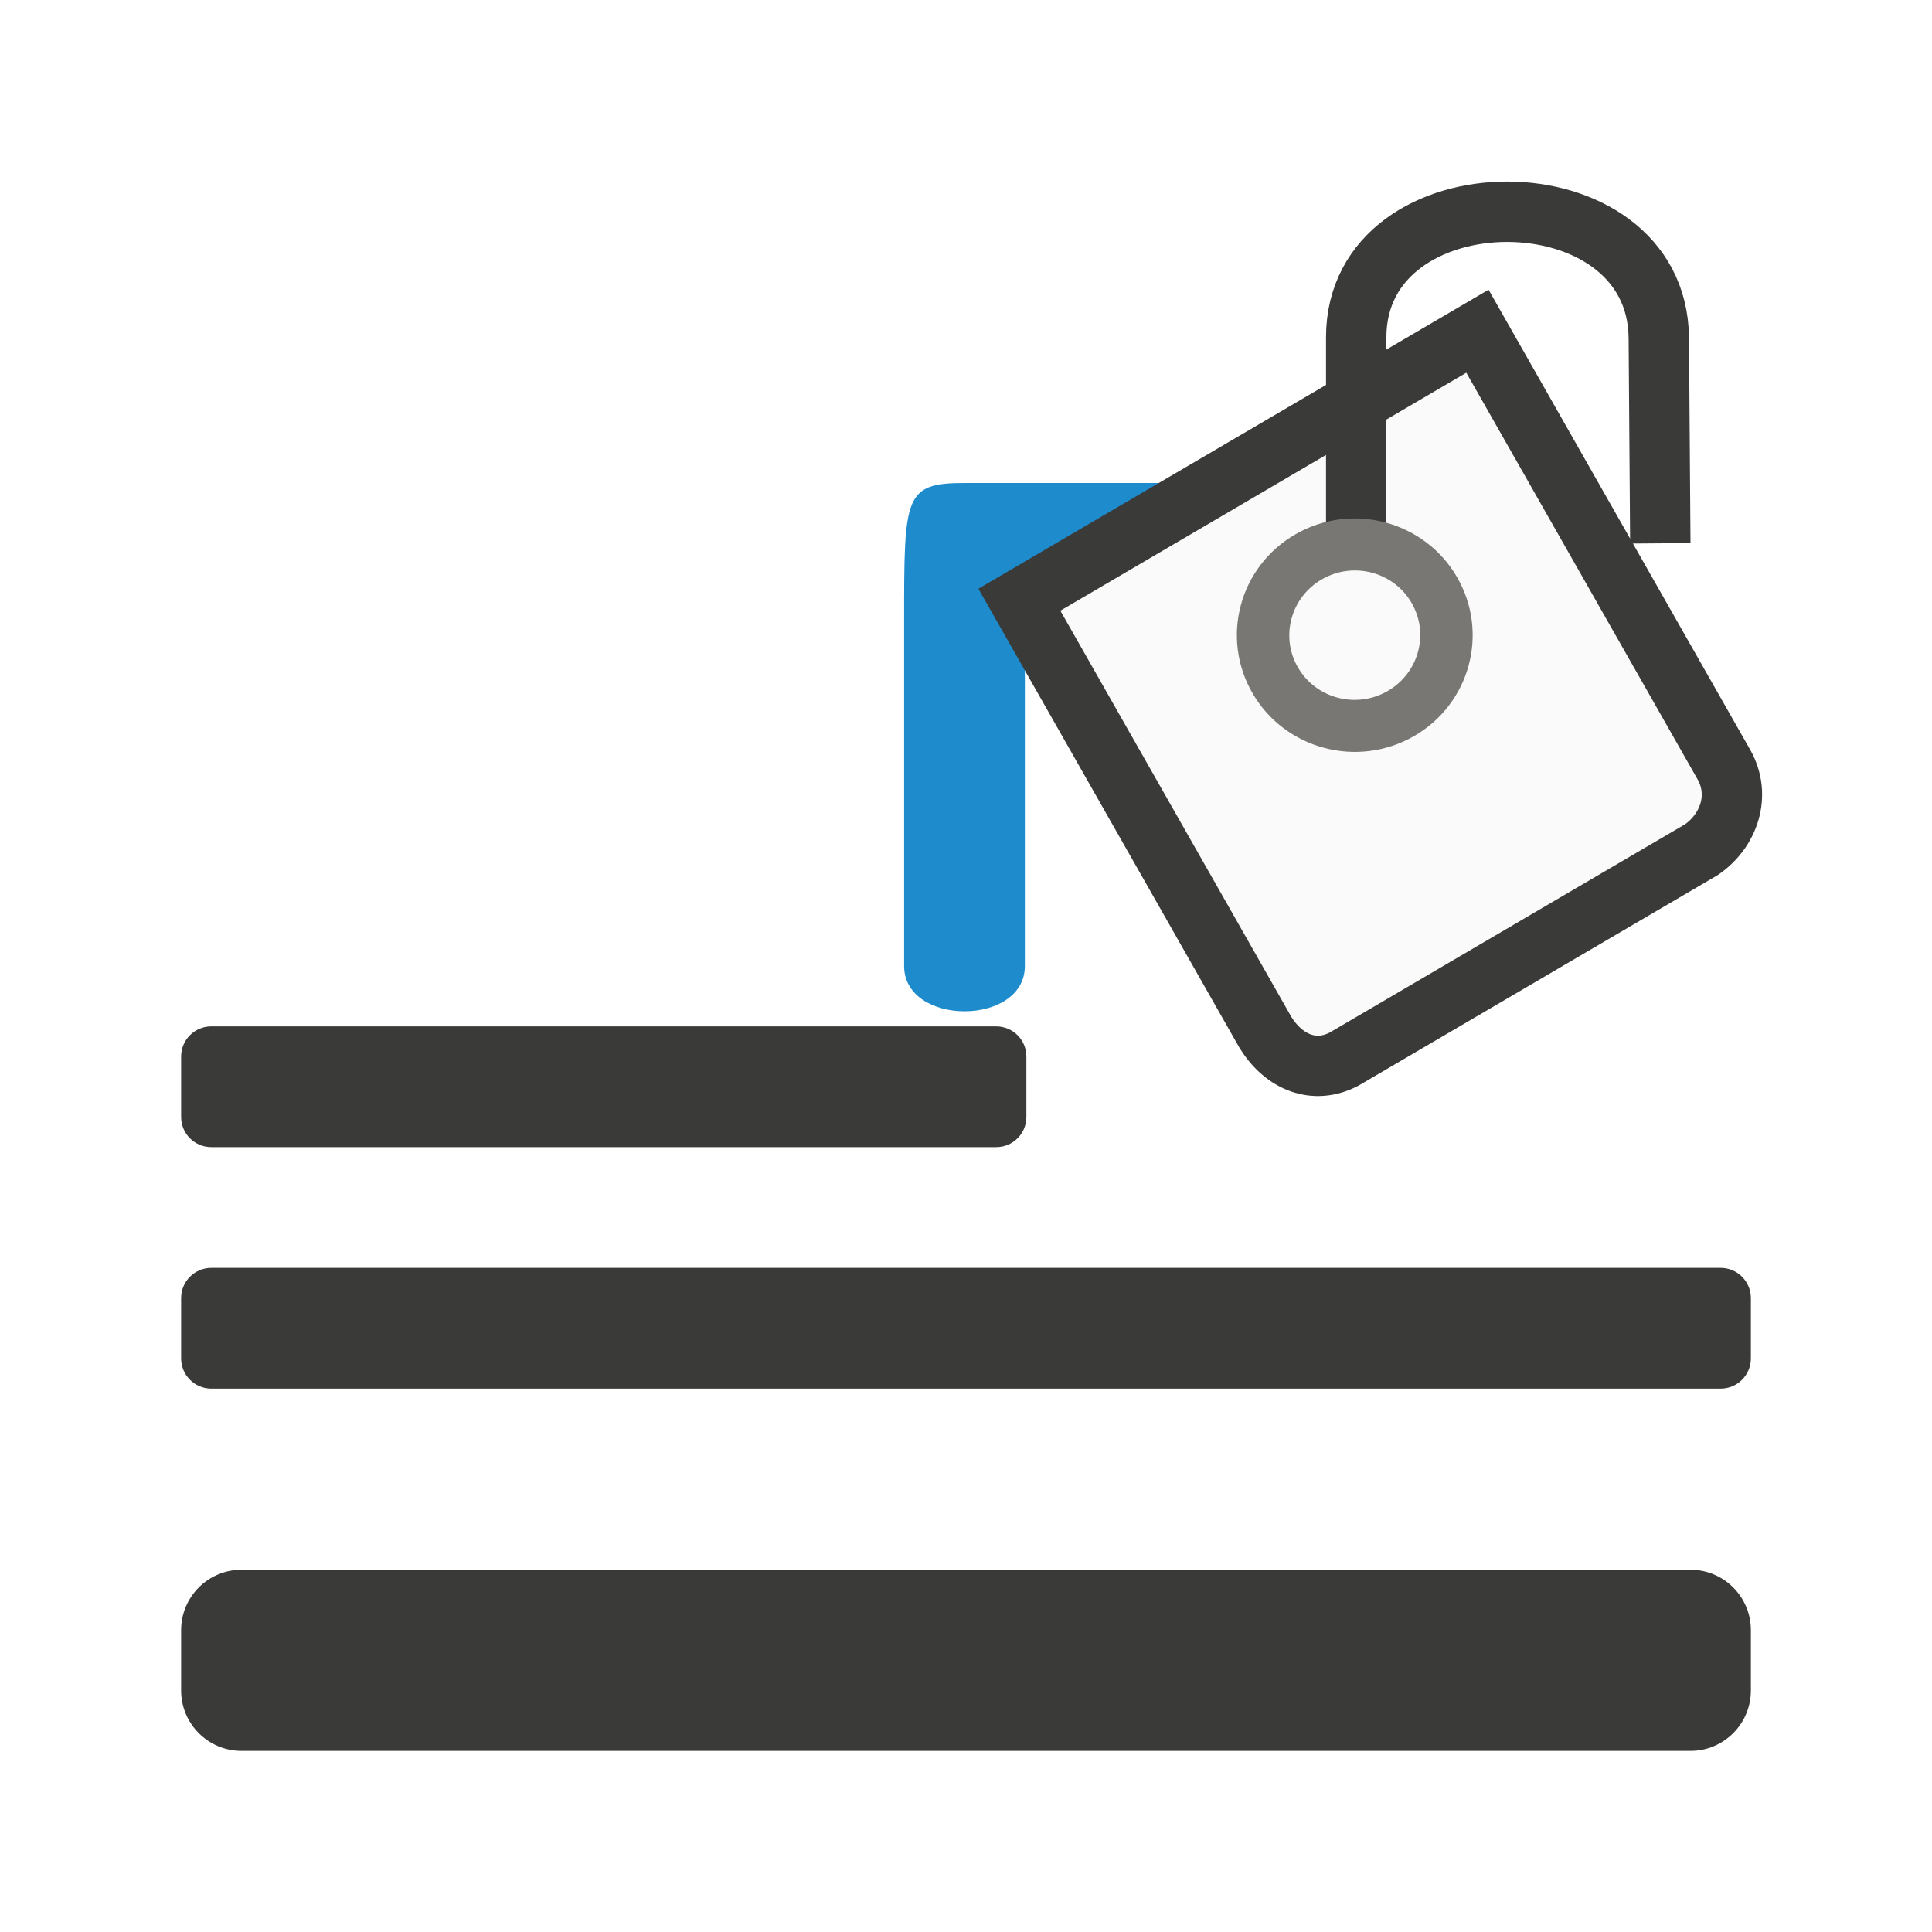
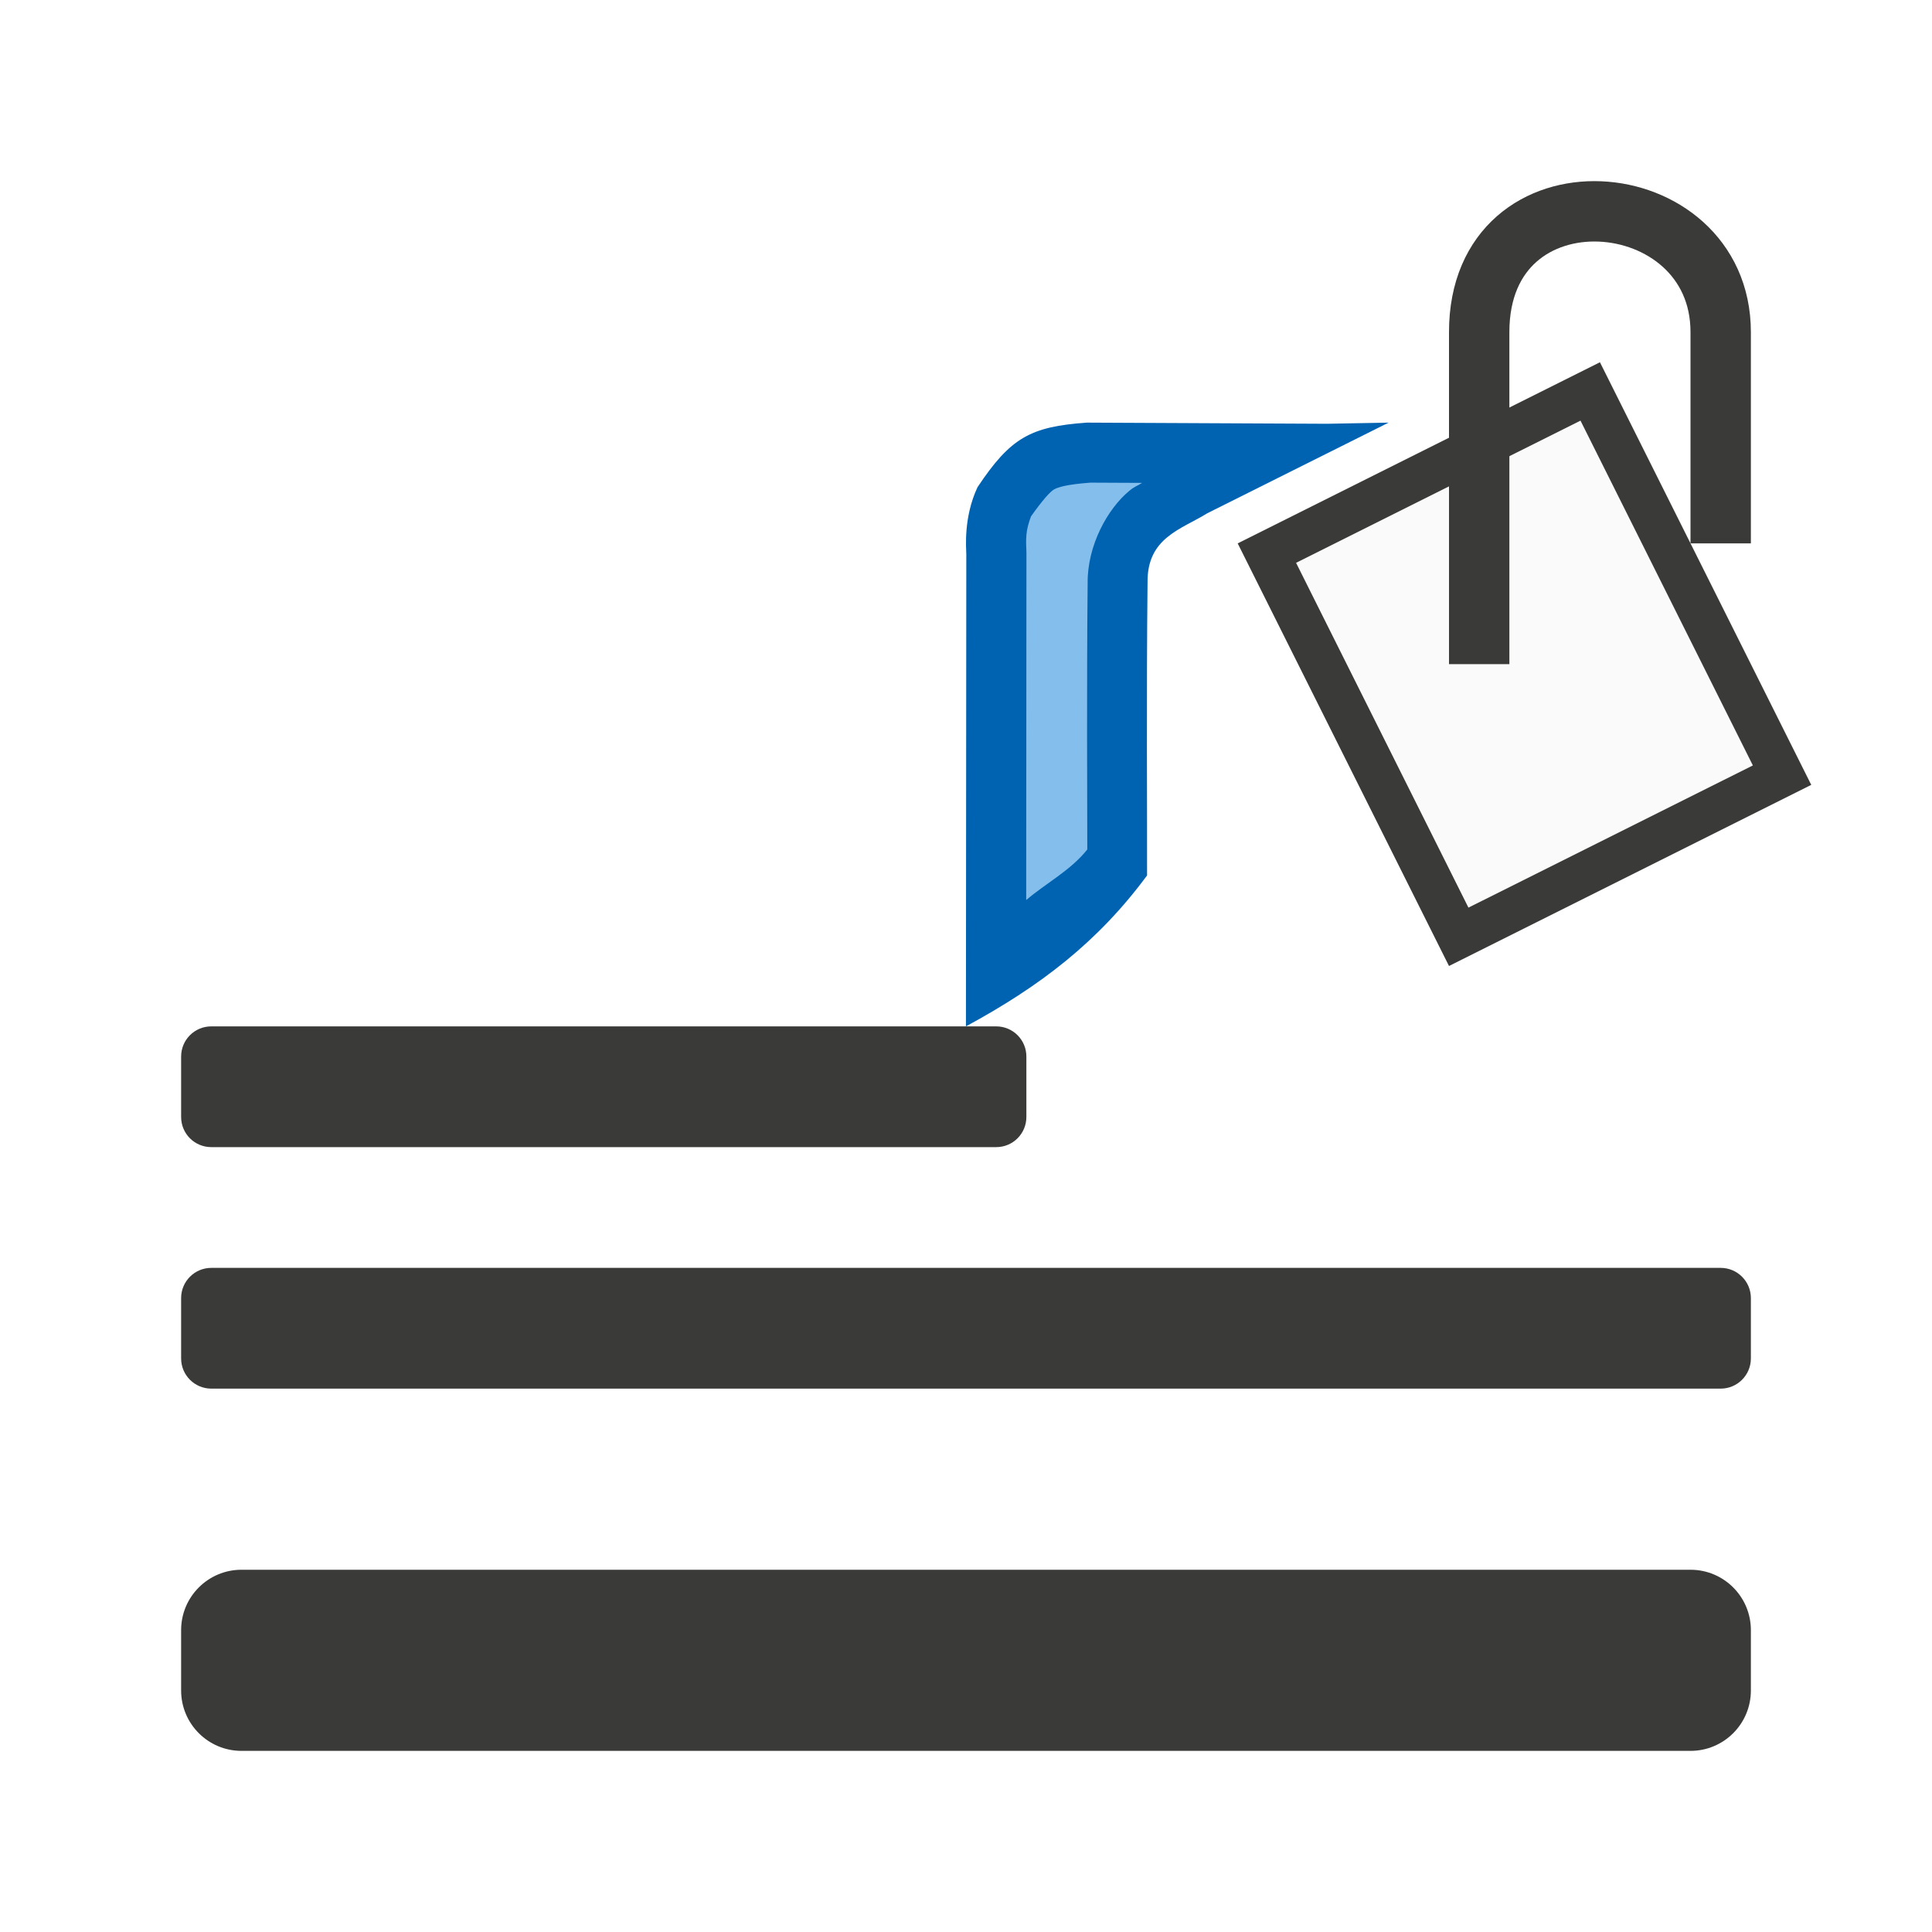
<svg xmlns="http://www.w3.org/2000/svg" height="32" viewBox="0 0 32 32" width="32">
  <g fill="#3a3a38" transform="matrix(1 0 0 -1 0 32)">
    <g fill="#3a3a38">
      <path d="m3.5 17c-.277 0-.5.223-.5.5v.27.73c0 .277.223.5.5.5h13c.277 0 .5-.223.5-.5v-.73-.27c0-.277-.223-.5-.5-.5h-1.496-10.008z" transform="matrix(1 0 0 -1 0 32)" />
      <rect height="3" rx="1" width="26" x="3" y="3" />
      <rect height="2" rx=".5" width="26" x="3" y="9" />
    </g>
-     <g transform="matrix(1 0 0 -1 8 35)">
-       <path d="m12.975 11h-5c-1 0-1 .218-1 2.276v5.724c0 1 2 1 2 0v-6z" fill="#1e8bcd" fill-rule="evenodd" />
-       <path d="m8.884 12.933 4.078 7.171c.313.5.817.693 1.302.437l5.919-3.469c.45-.311.659-.896.371-1.407l-4.083-7.179z" fill="#fafafa" stroke="#3a3a38" />
-       <path d="m14.463 11.806v-3.219c0-2.766 4.991-2.785 5.012.014l.025 3.398" fill="none" stroke="#3a3a38" />
-       <ellipse cx="5.661" cy="18.904" fill="#fafafa" rx="1.515" ry="1.506" stroke="#797774" stroke-width=".865" transform="matrix(.8682174 -.496184 .5038263 .863805 0 0)" />
+     <g transform="translate(16 13)">
+       <g fill-rule="evenodd" transform="matrix(1 0 0 -1 0 16)">
+         <path d="m7 4-1.02.019-3.98-.019c-.932.067-1.261.247-1.809 1.069-.235.5-.188 1.006-.186 1.113l-.006 7.818c1.231-.666 2.188-1.4 3-2.5.003-.951-.012-2.988.008-4.853-.009-.743.556-.877.992-1.147z" fill="#0063b1" />
+         <path d="m2.061 4.994c-.393.03-.537.074-.607.115-.062.036-.193.184-.377.443-.037.098-.068.205-.076.305-.01.12-.004.139 0 .301 0.0.008 0.0.017 0 .025l-.004 5.725c.321-.276.735-.489 1.012-.838-.001-.62-.011-2.858.006-4.412-.007-.624.332-1.234.691-1.529.098-.081.125-.075.211-.131z" fill="#83beec" />
+       </g>
+       <path d="m10.5 13-6-3 3.5-7 6 3z" fill="#3a3a38" />
+       <path d="m10.178 3.967-4.711 2.355 2.855 5.711 4.711-2.355z" fill="#fafafa" transform="matrix(1 0 0 -1 0 16)" />
+       <path d="m8.5 8v5.5c0 2.828 4 2.5 4 0v-3.5" fill="none" stroke="#3a3a38" />
    </g>
  </g>
</svg>
